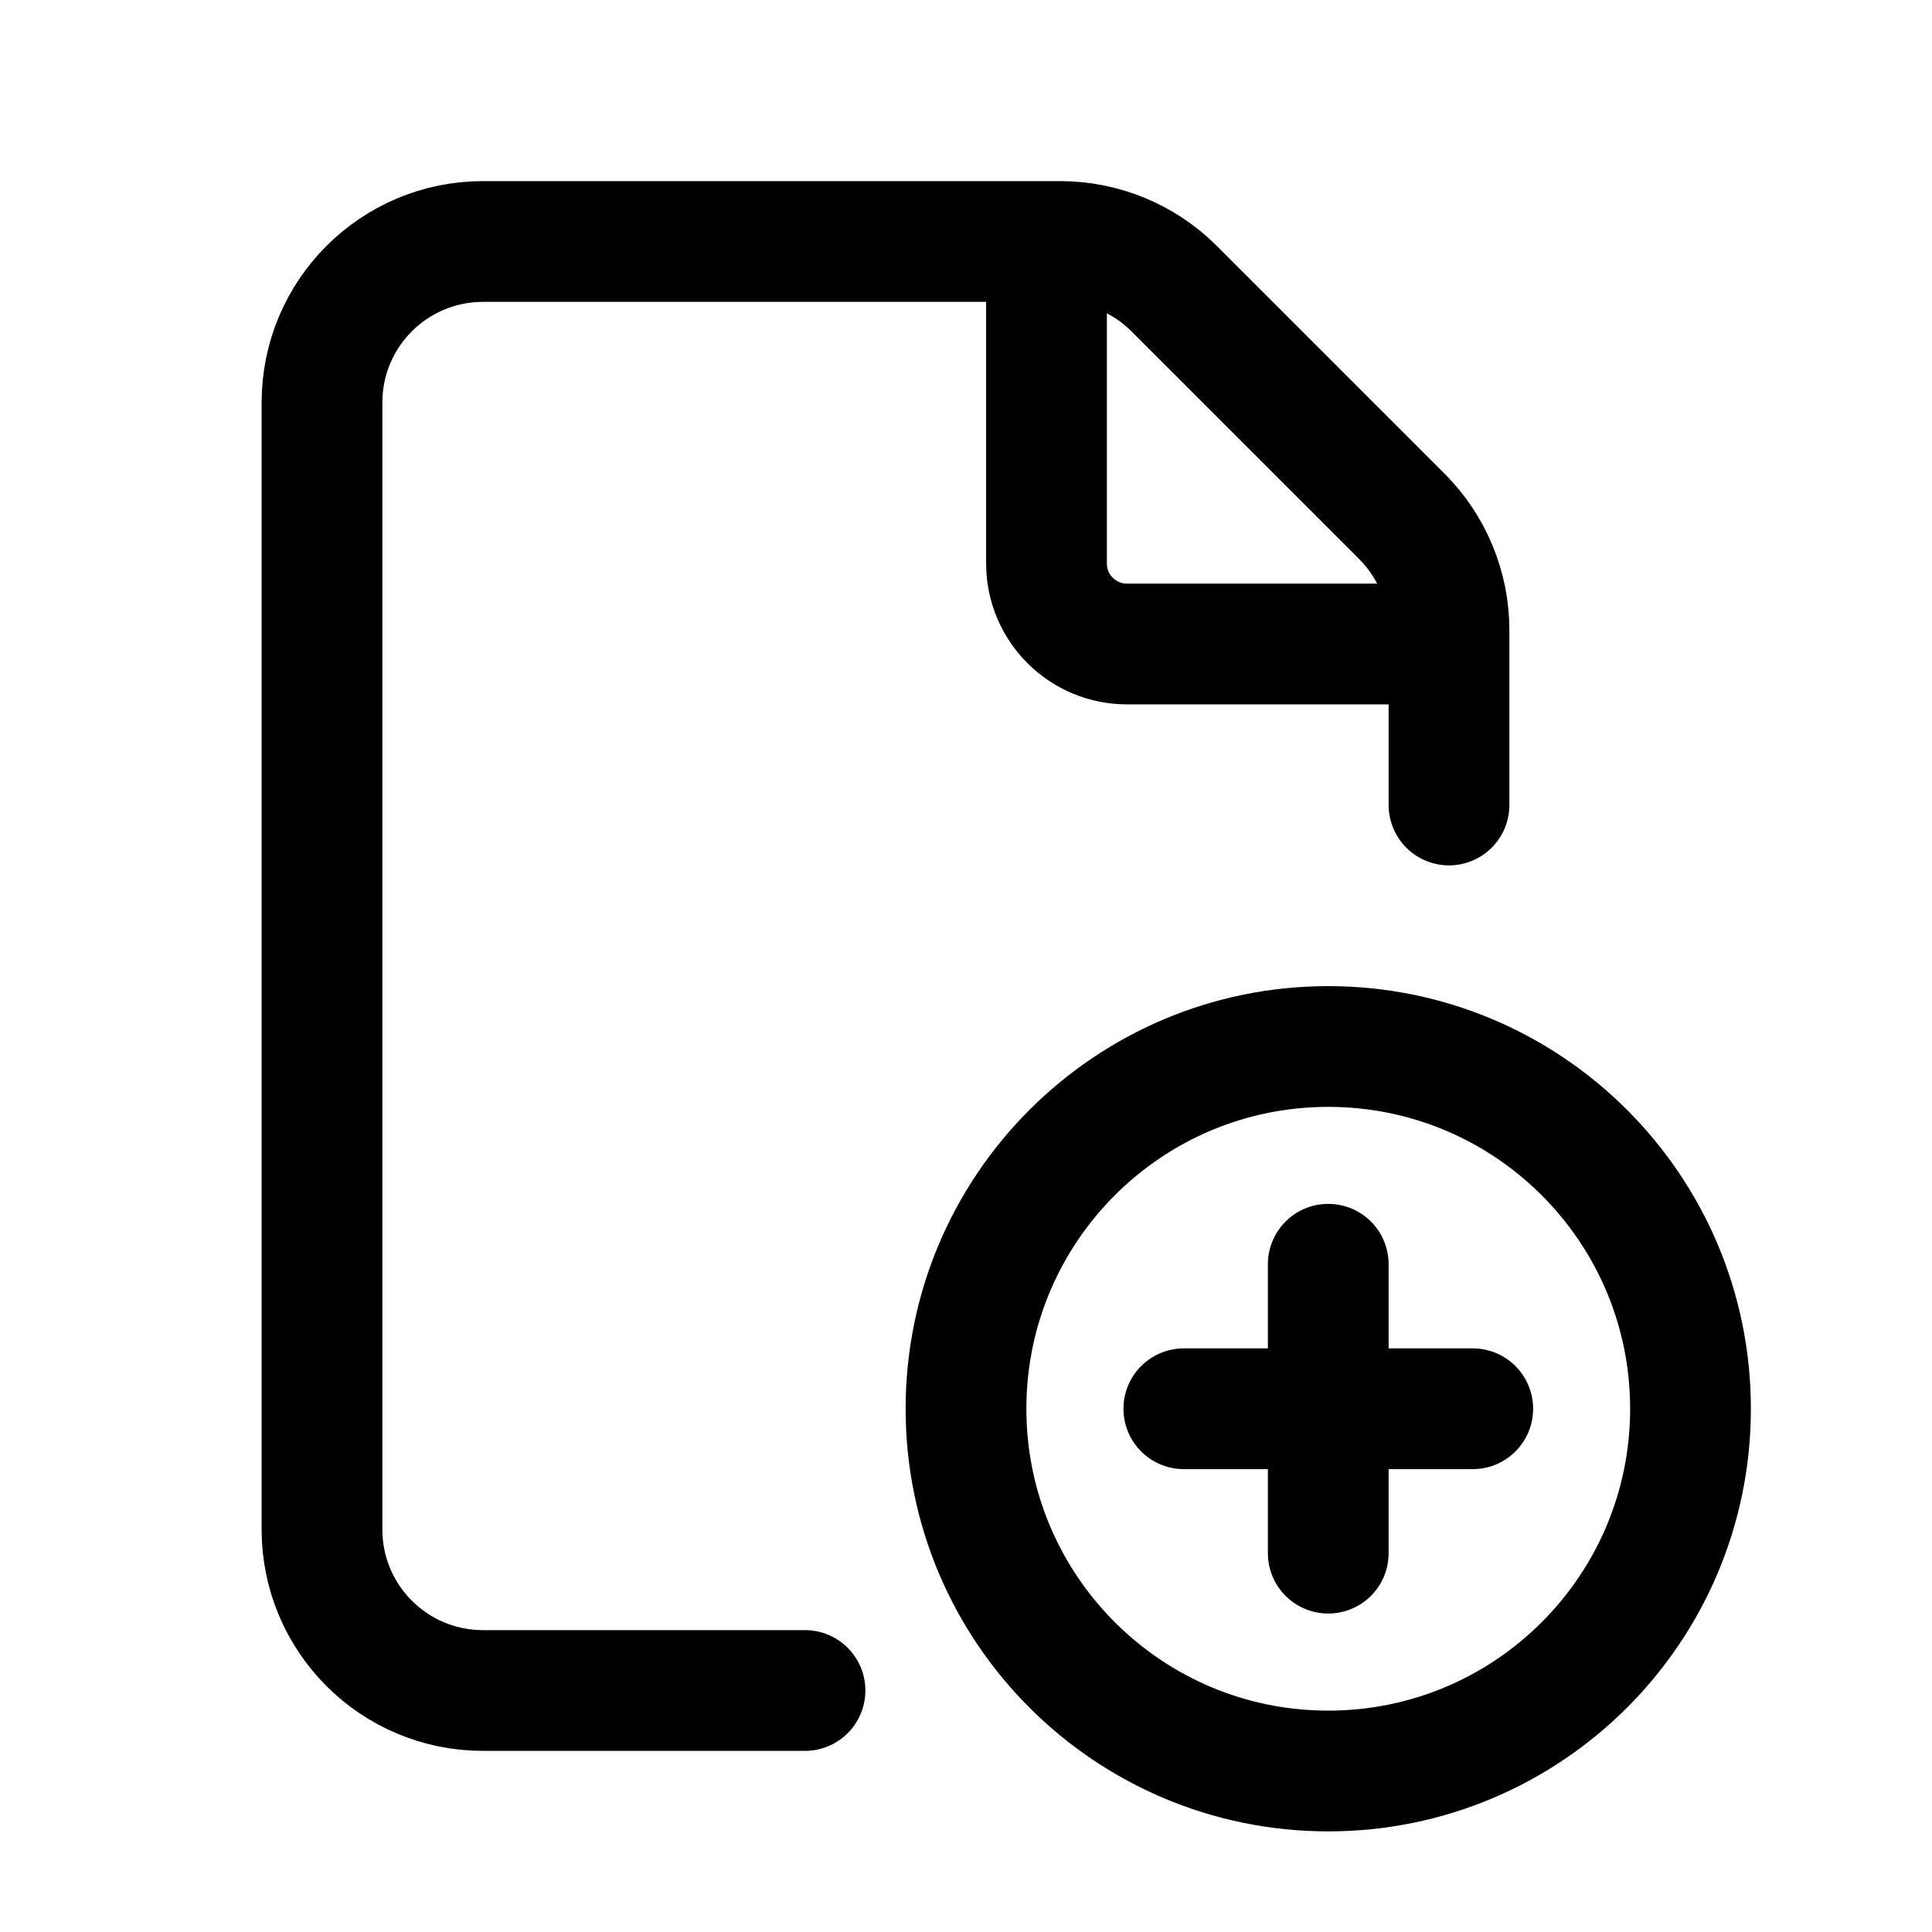
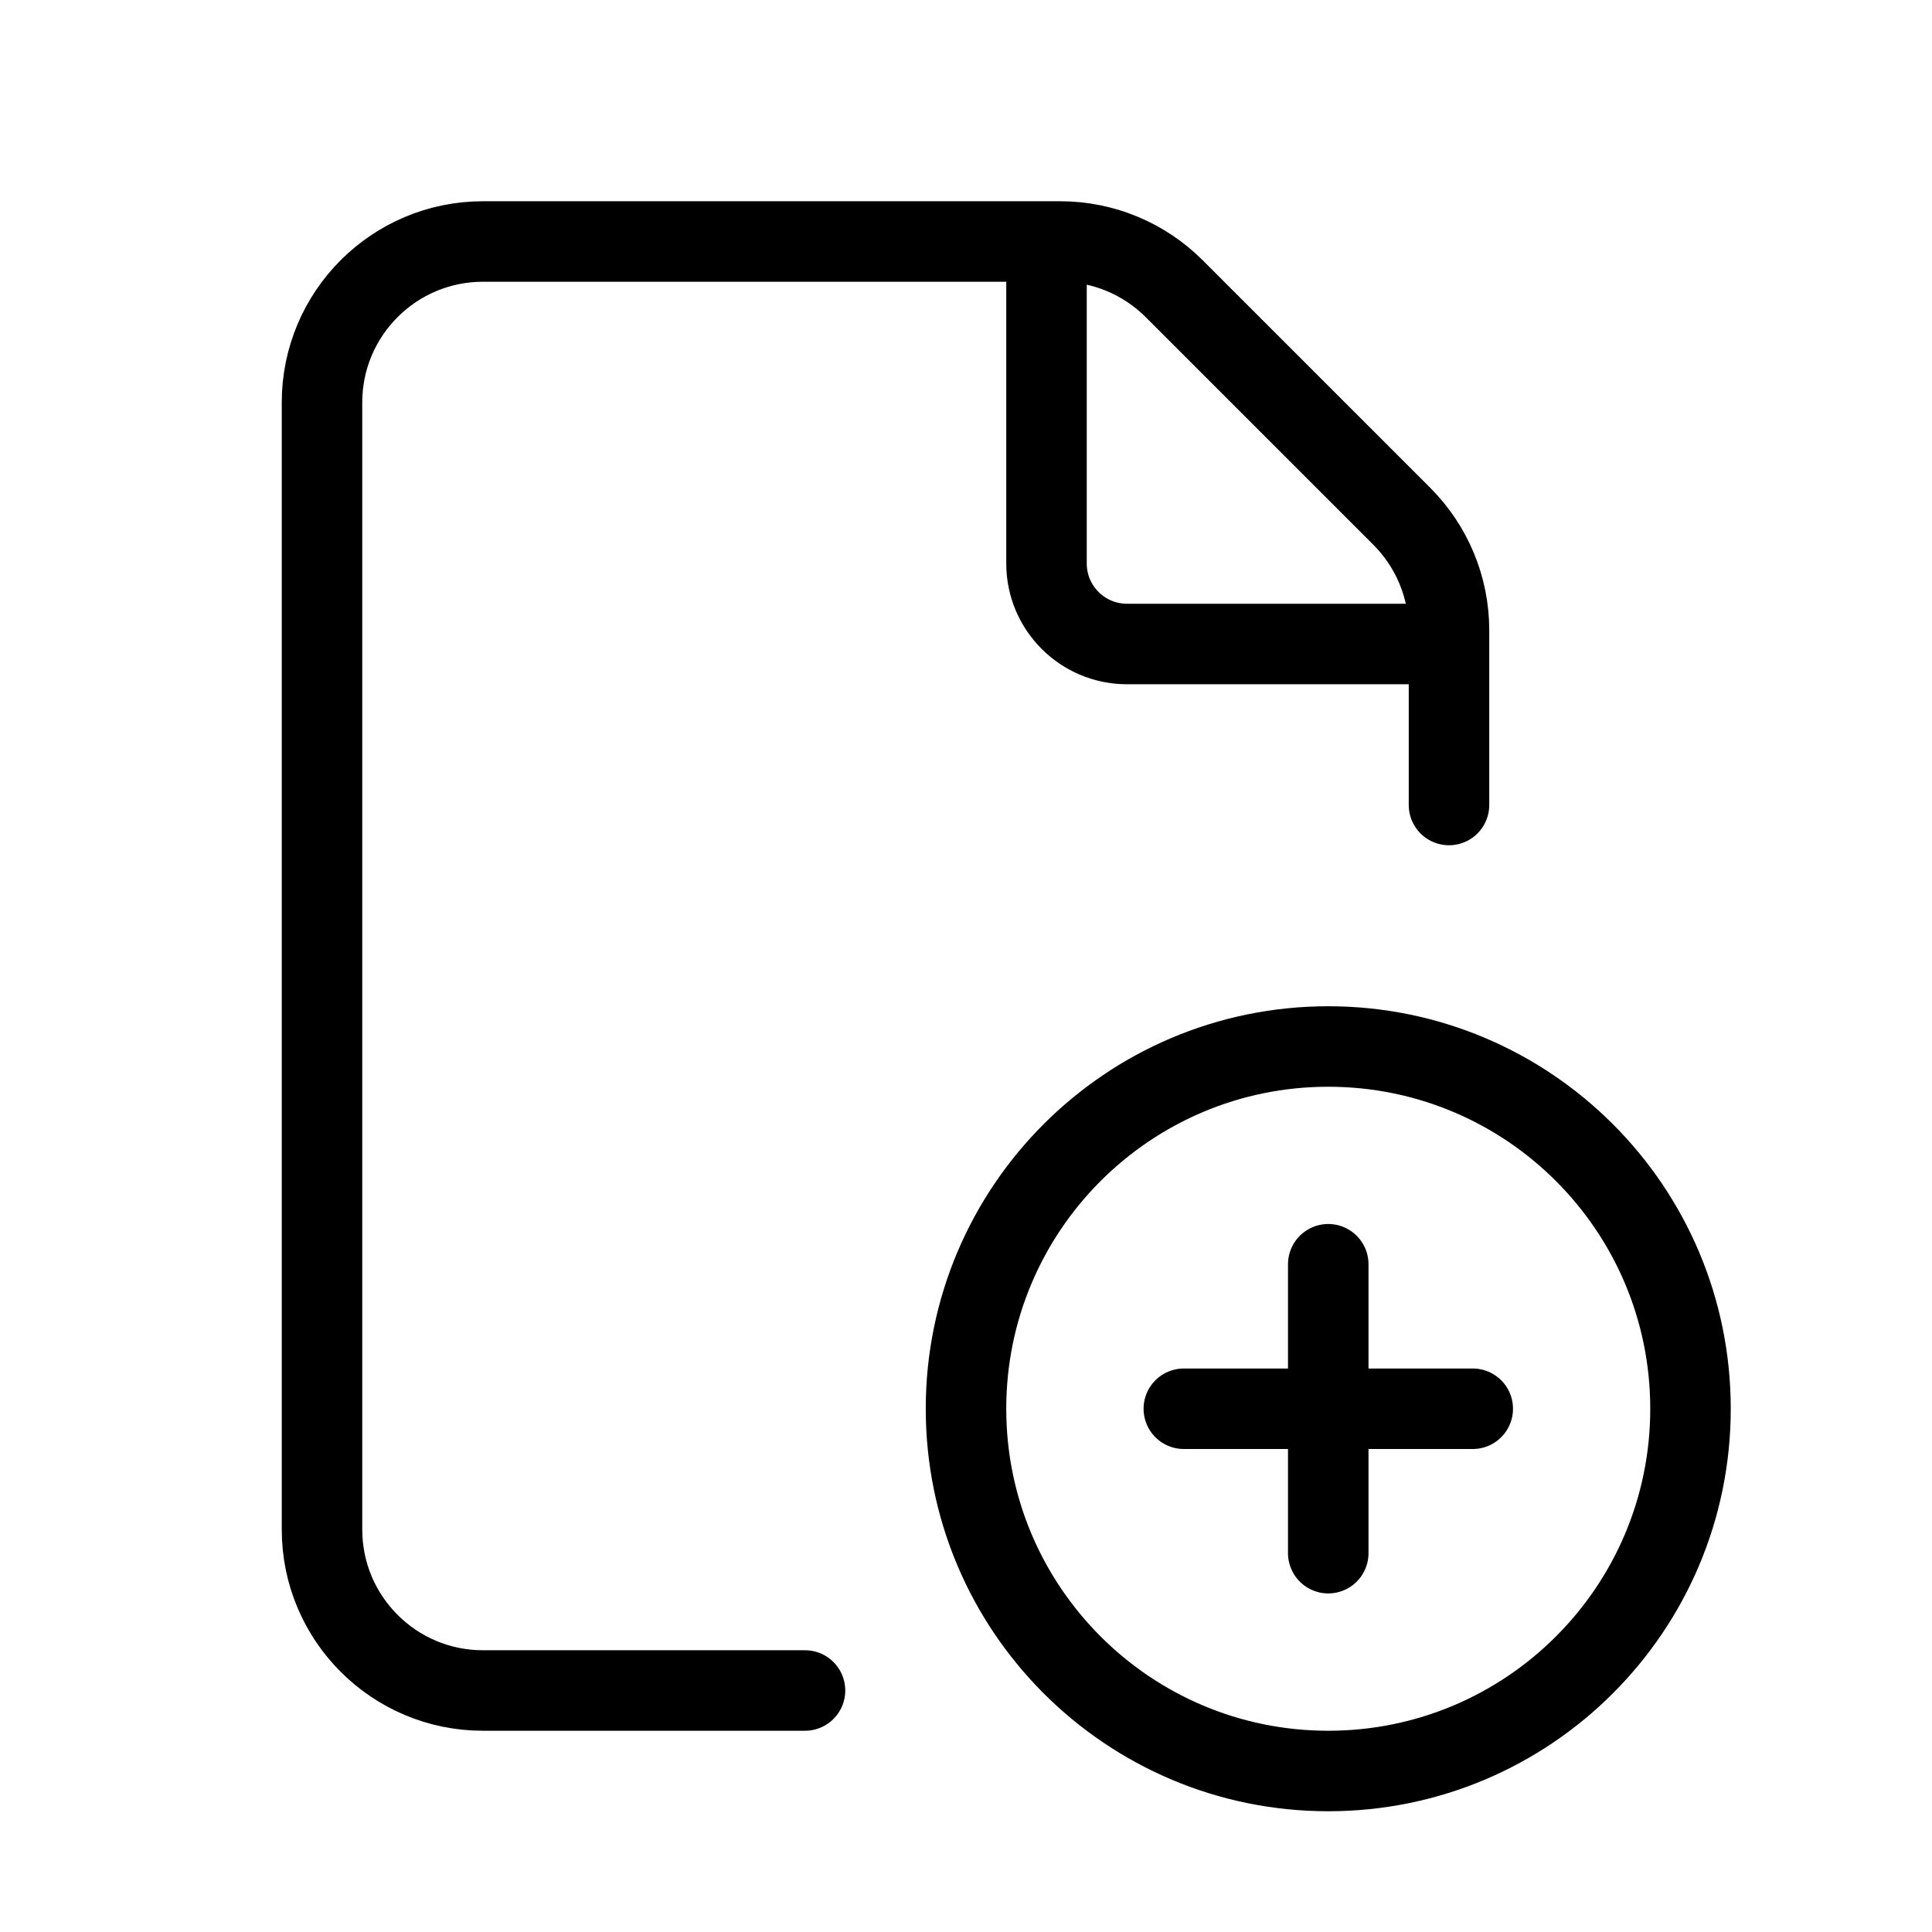
<svg xmlns="http://www.w3.org/2000/svg" data-token-name="file_add" width="24" height="24" viewBox="0 0 24 24" fill="none">
-   <path d="M18 10V7.828C18 7.298 17.789 6.789 17.414 6.414L14.586 3.586C14.211 3.211 13.702 3 13.172 3H6C4.895 3 4 3.895 4 5V19C4 20.105 4.895 21 6 21H10M18 8H14C13.448 8 13 7.552 13 7V3M16.5 15.705V19.294M18.295 17.5H14.706M16.5 22C14.015 22 12 19.985 12 17.5C12 15.015 14.015 13 16.5 13C18.986 13 21 15.015 21 17.5C21 19.985 18.986 22 16.5 22Z" stroke="currentColor" fill="none" stroke-width="1.5" stroke-linecap="round" stroke-linejoin="round" />
+   <path d="M18 10V7.828C18 7.298 17.789 6.789 17.414 6.414L14.586 3.586C14.211 3.211 13.702 3 13.172 3H6C4.895 3 4 3.895 4 5V19C4 20.105 4.895 21 6 21H10M18 8H14C13.448 8 13 7.552 13 7V3M16.5 15.705V19.294M18.295 17.5H14.706M16.5 22C14.015 22 12 19.985 12 17.5C12 15.015 14.015 13 16.5 13C18.986 13 21 15.015 21 17.5C21 19.985 18.986 22 16.5 22Z" stroke="currentColor" fill="none" stroke-linecap="round" stroke-linejoin="round" />
</svg>
